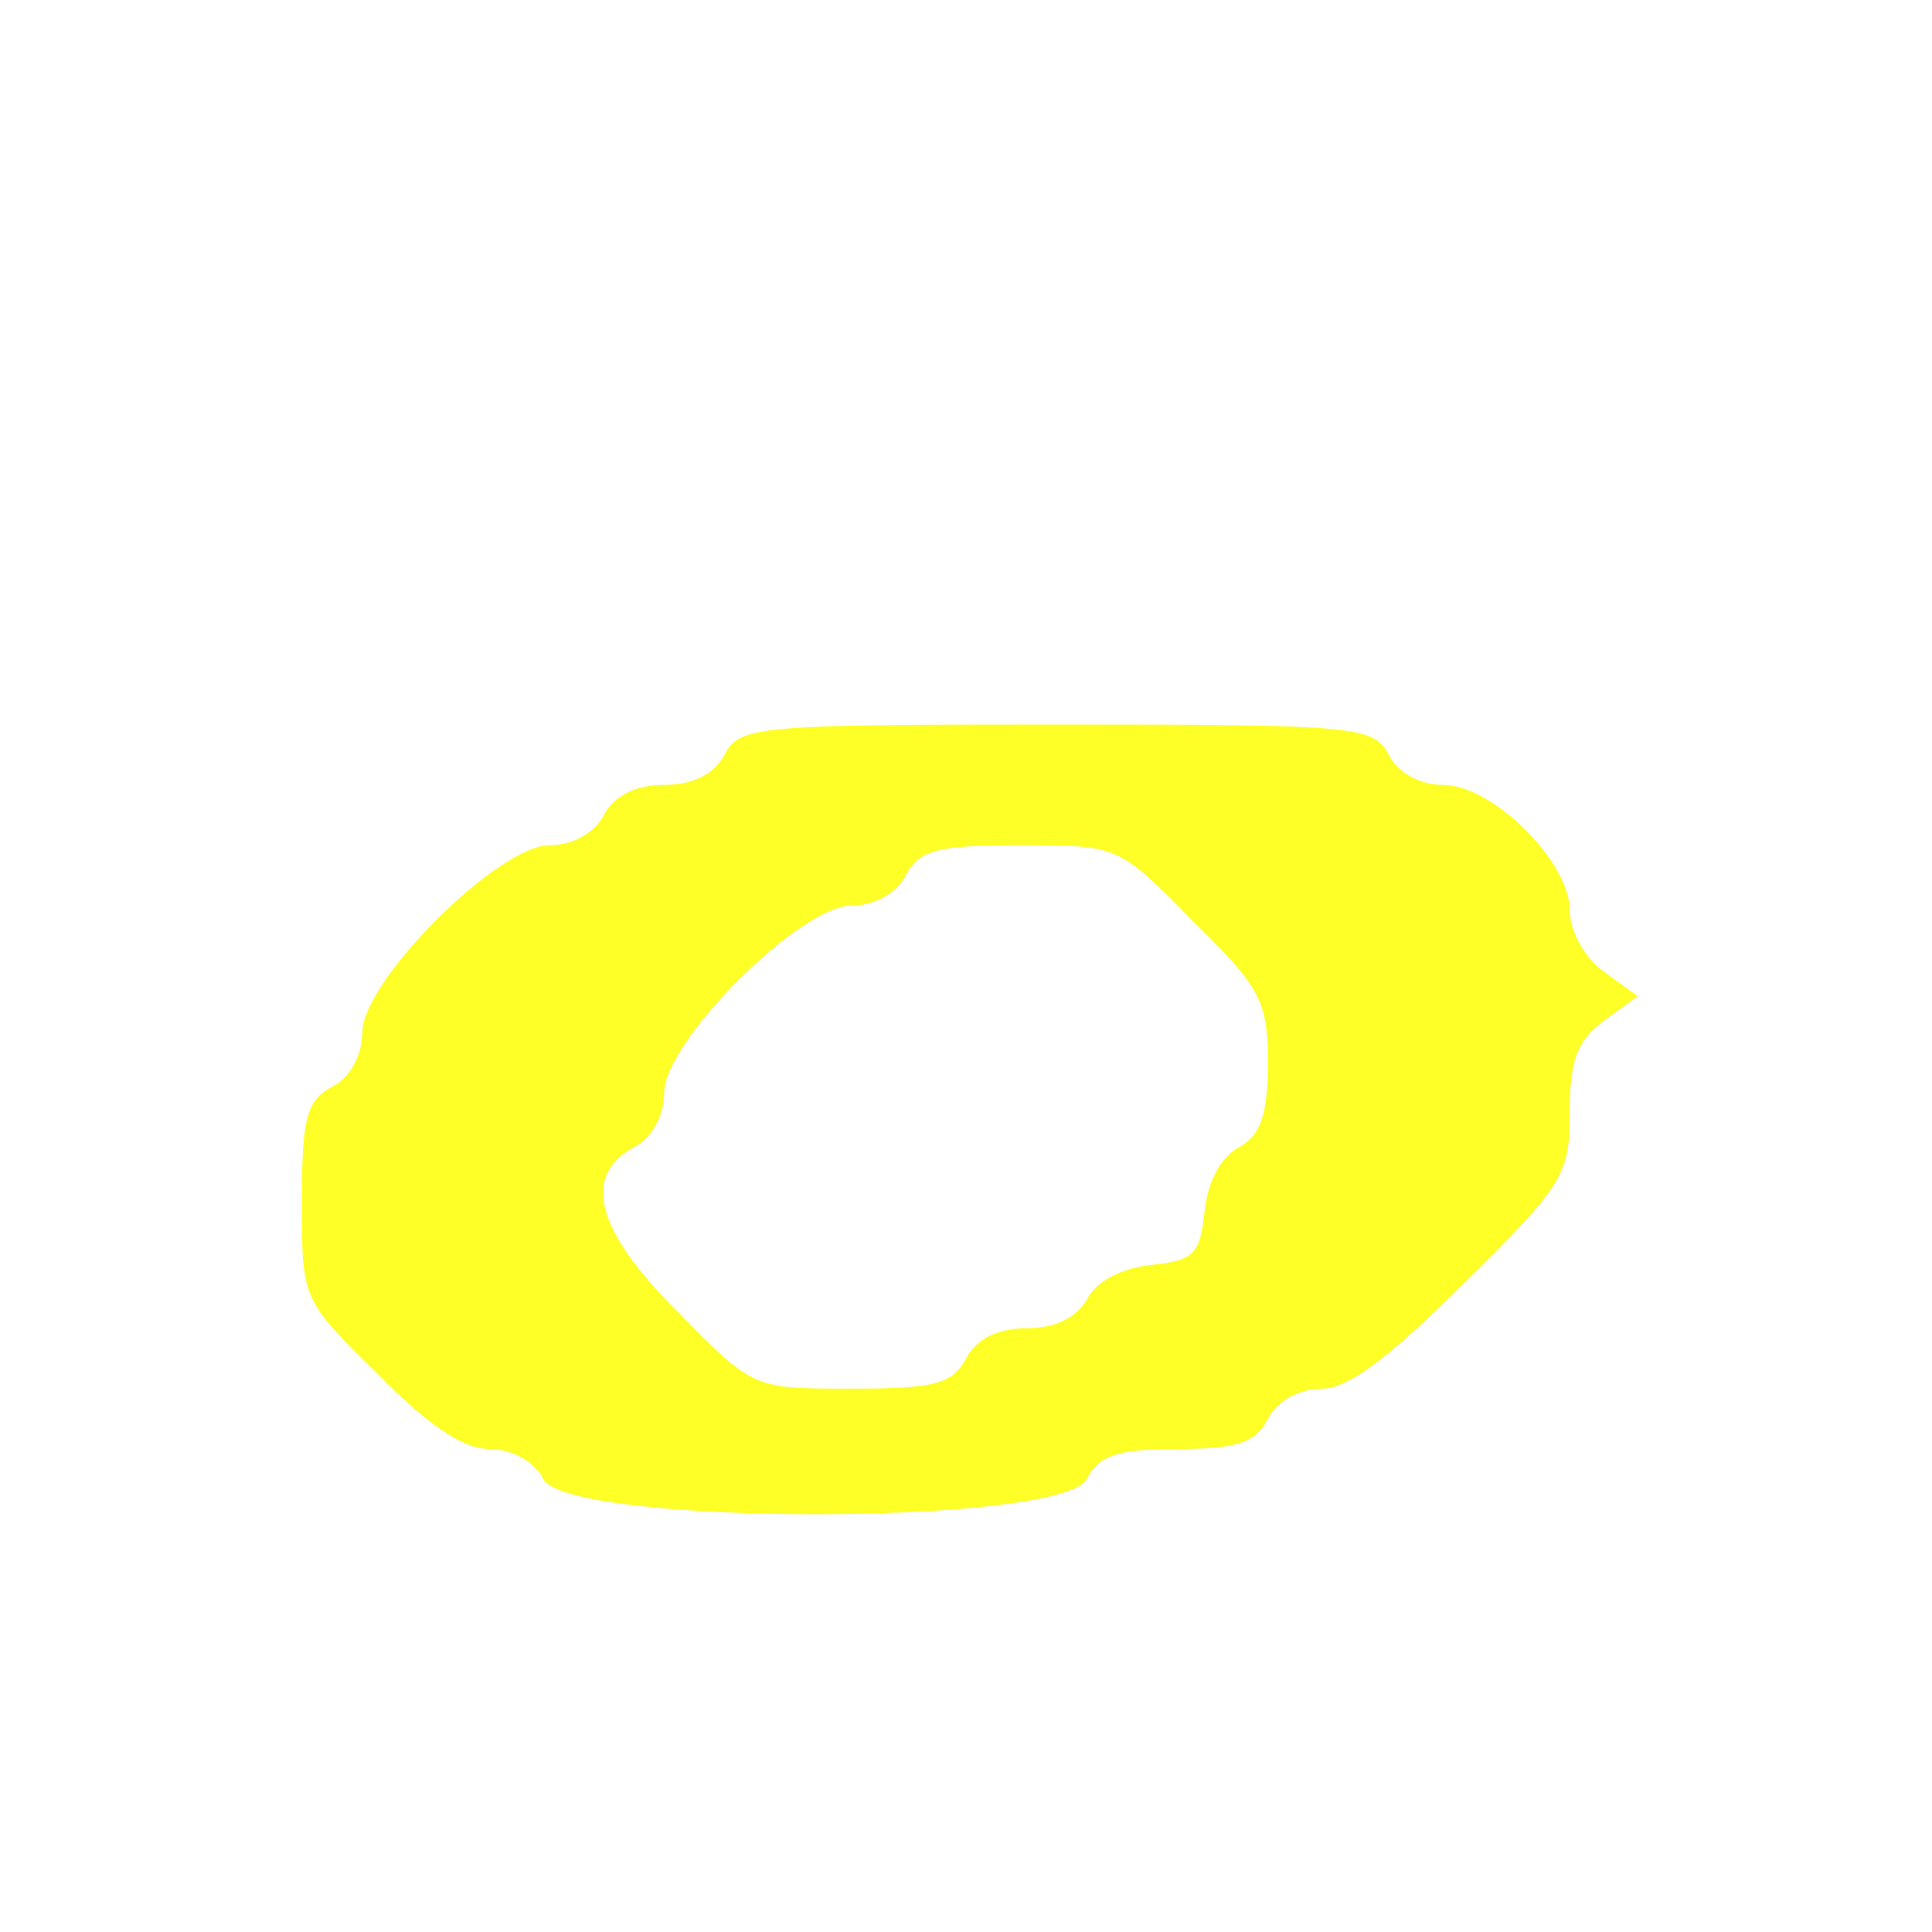
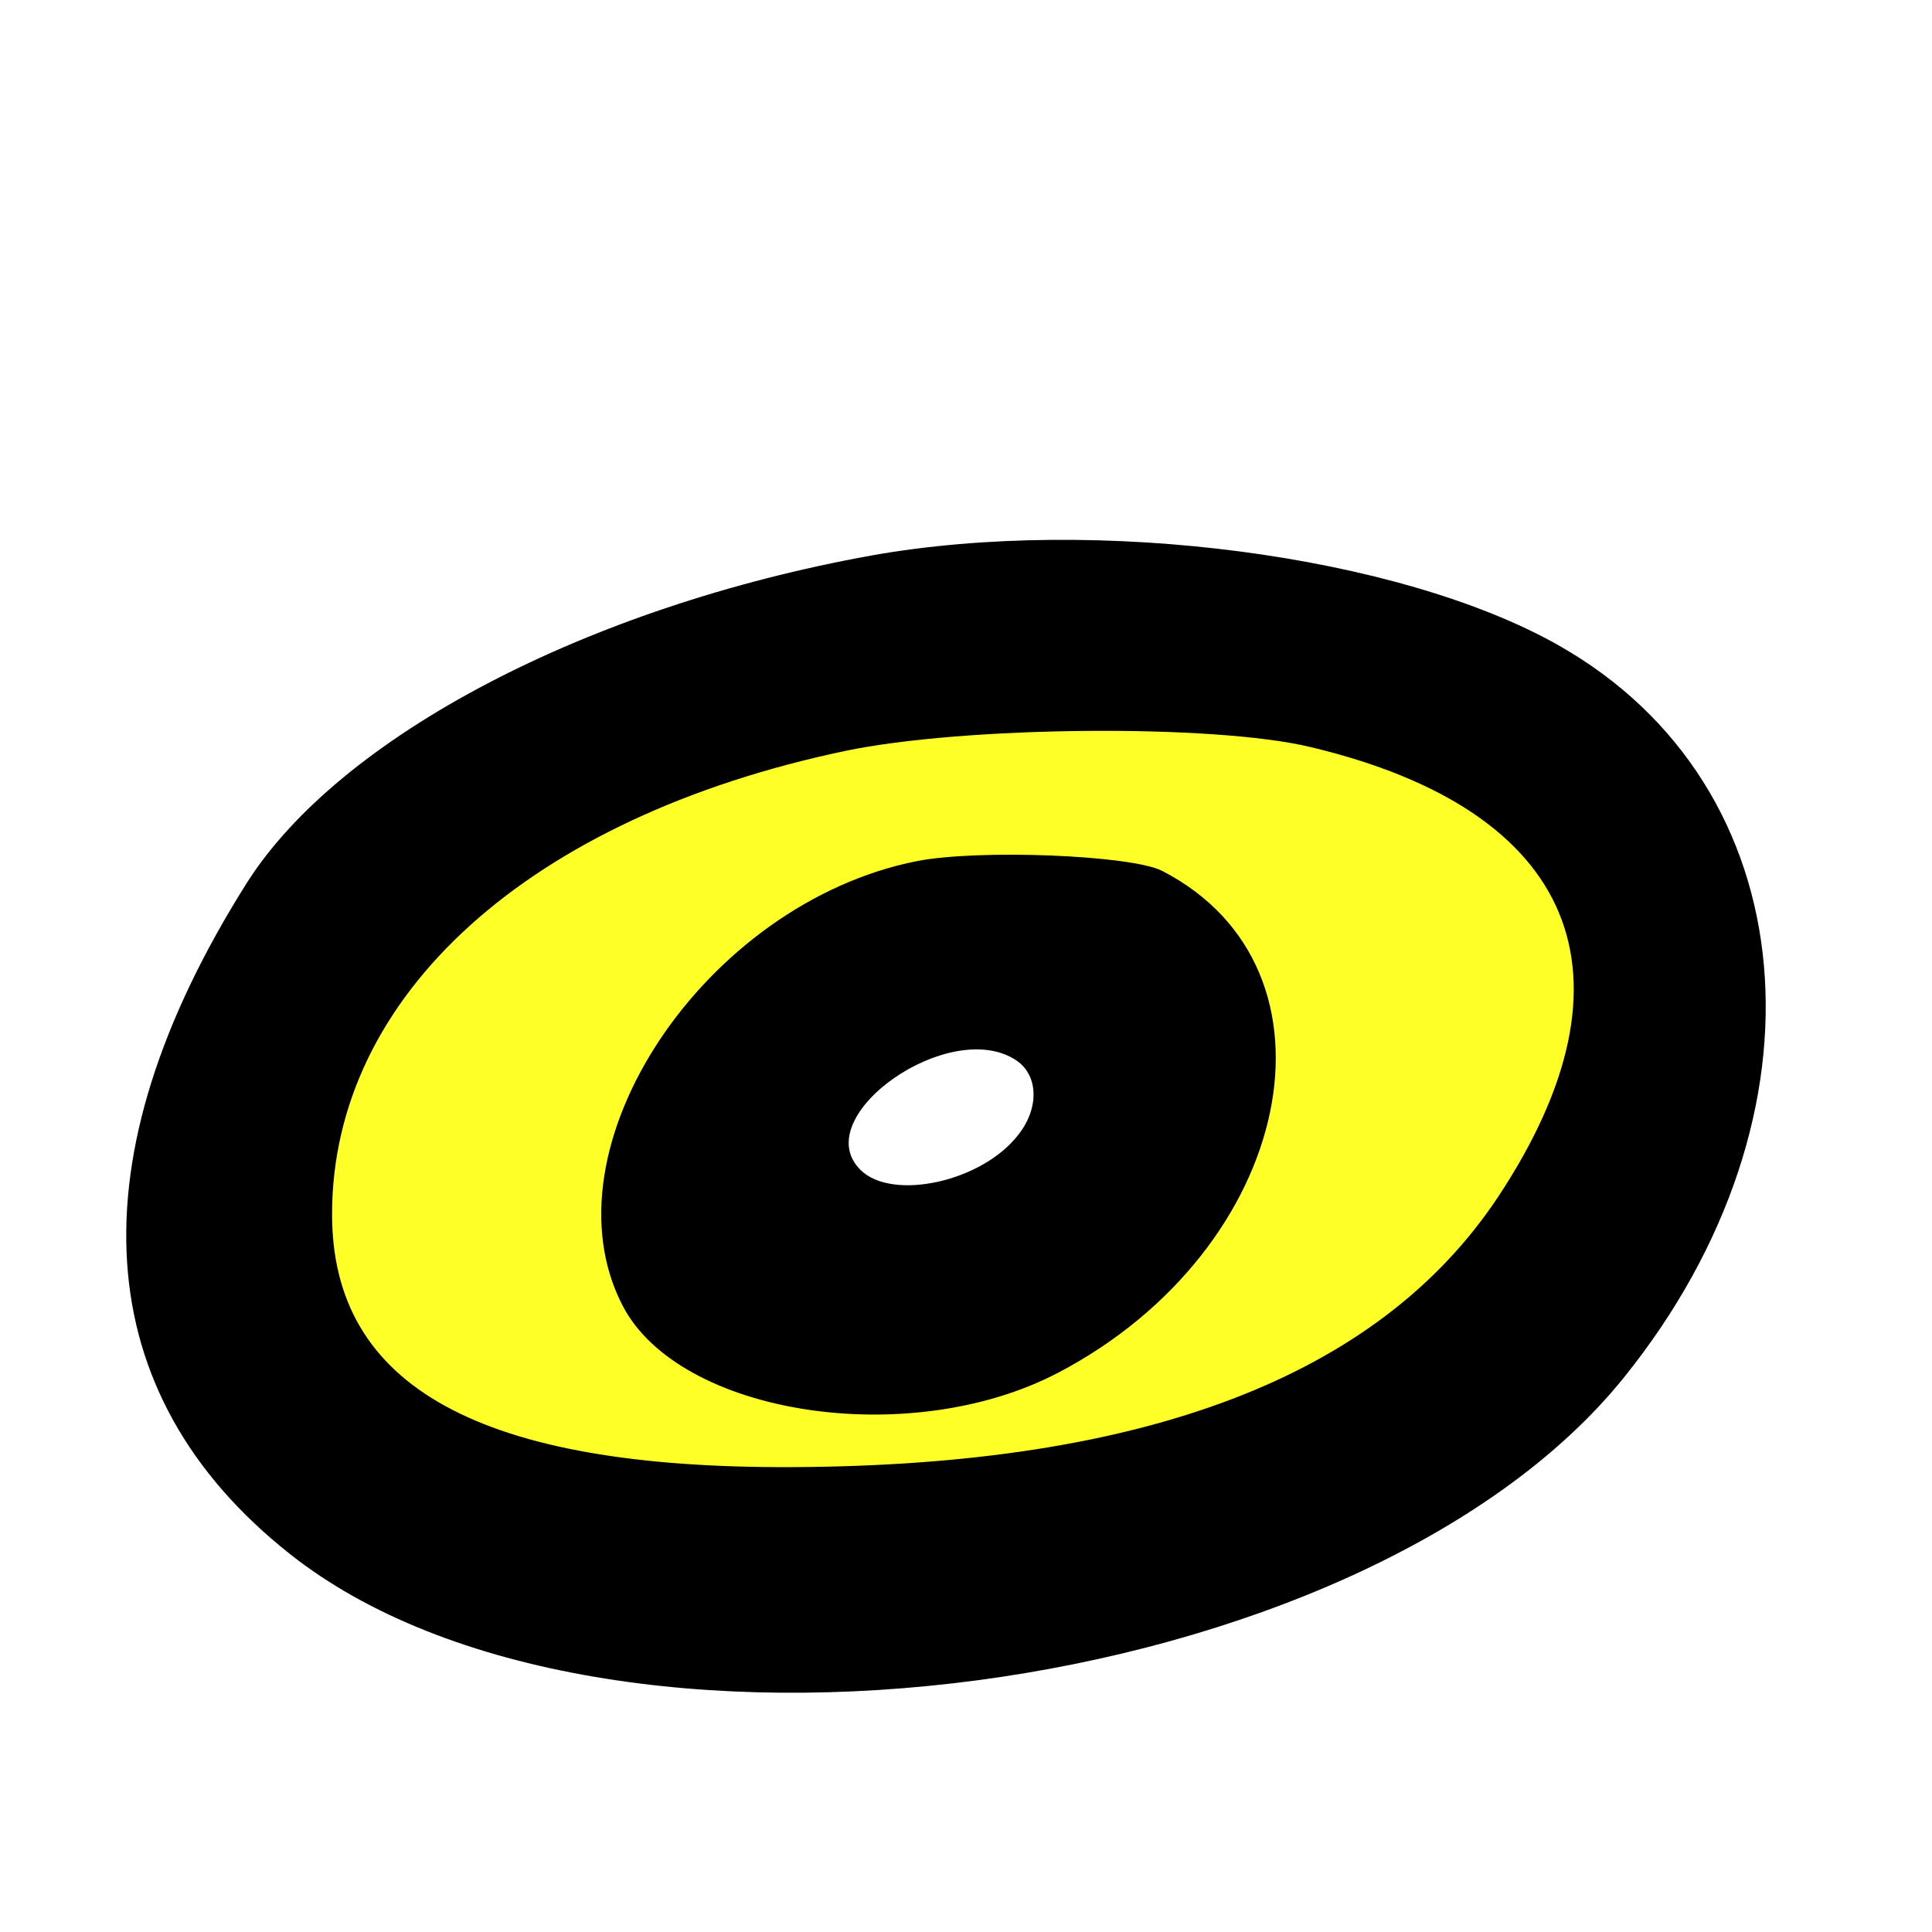
- <svg xmlns="http://www.w3.org/2000/svg" data-native-size="32x32" data-glyph="digit-yellow-0" version="1.0" width="128pt" height="128pt" viewBox="0 0 128 128" preserveAspectRatio="xMidYMid meet">
-   <g transform="translate(0,128) scale(0.1,-0.1)" fill="#FFFF28" data-sampled-ink="#FFFF28" stroke="none">
-     <path d="M480 780 c-7 -13 -21 -20 -40 -20 -19 0 -33 -7 -40 -20 -6 -12 -21 -20 -36 -20 -34 0 -124 -90 -124 -124 0 -15 -8 -30 -20 -36 -17 -9 -20 -21 -20 -76 0 -65 0 -65 50 -114 33 -34 57 -50 74 -50 15 0 30 -8 36 -20 17 -31 343 -31 360 0 8 16 21 20 60 20 39 0 52 4 60 20 6 12 21 20 36 20 17 0 45 21 94 70 66 65 70 72 70 113 0 35 5 48 23 61 l22 16 -22 16 c-13 9 -23 27 -23 41 0 32 -51 83 -84 83 -15 0 -30 8 -36 20 -10 19 -21 20 -220 20 -199 0 -210 -1 -220 -20z m310 -110 c45 -44 50 -53 50 -94 0 -35 -5 -48 -19 -56 -12 -6 -21 -23 -23 -43 -3 -28 -7 -32 -35 -35 -20 -2 -37 -11 -43 -23 -7 -12 -21 -19 -40 -19 -19 0 -33 -7 -40 -20 -9 -17 -21 -20 -76 -20 -65 0 -65 0 -114 50 -55 54 -65 91 -30 110 12 6 20 21 20 36 0 34 90 124 124 124 15 0 30 8 36 20 9 17 21 20 76 20 65 0 65 0 114 -50z" />
+ <svg xmlns="http://www.w3.org/2000/svg" data-native-size="32x32" data-glyph="digit-yellow-0" version="1.0" width="256pt" height="256pt" viewBox="0 0 256 256" preserveAspectRatio="xMidYMid meet">
+   <g transform="translate(0,256) scale(0.1,-0.1)" fill="#000000" data-sampled-ink="#000000" stroke="none">
+     <path d="M1155 1824 c-377 -68 -705 -240 -828 -434 -231 -366 -211 -677 57 -889 415 -329 1422 -196 1768 234 281 349 242 784 -87 970 -212 120 -612 172 -910 119z m193 -670 c28 -20 29 -63 1 -98 -48 -62 -167 -88 -209 -46 -71 71 121 205 208 144z" />
+   </g>
+   <g transform="translate(0,256) scale(0.1,-0.1)" fill="#FFFF28" data-sampled-ink="#FFFF28" stroke="none">
+     <path d="M1120 1565 c-419 -88 -680 -324 -680 -614 0 -229 197 -337 610 -335 467 2 777 120 935 358 194 293 104 512 -248 596 -128 31 -459 28 -617 -5z m420 -159 c252 -130 175 -501 -138 -665 -197 -103 -502 -56 -577 89 -108 208 108 533 390 589 82 16 284 8 325 -13z" />
  </g>
</svg>
